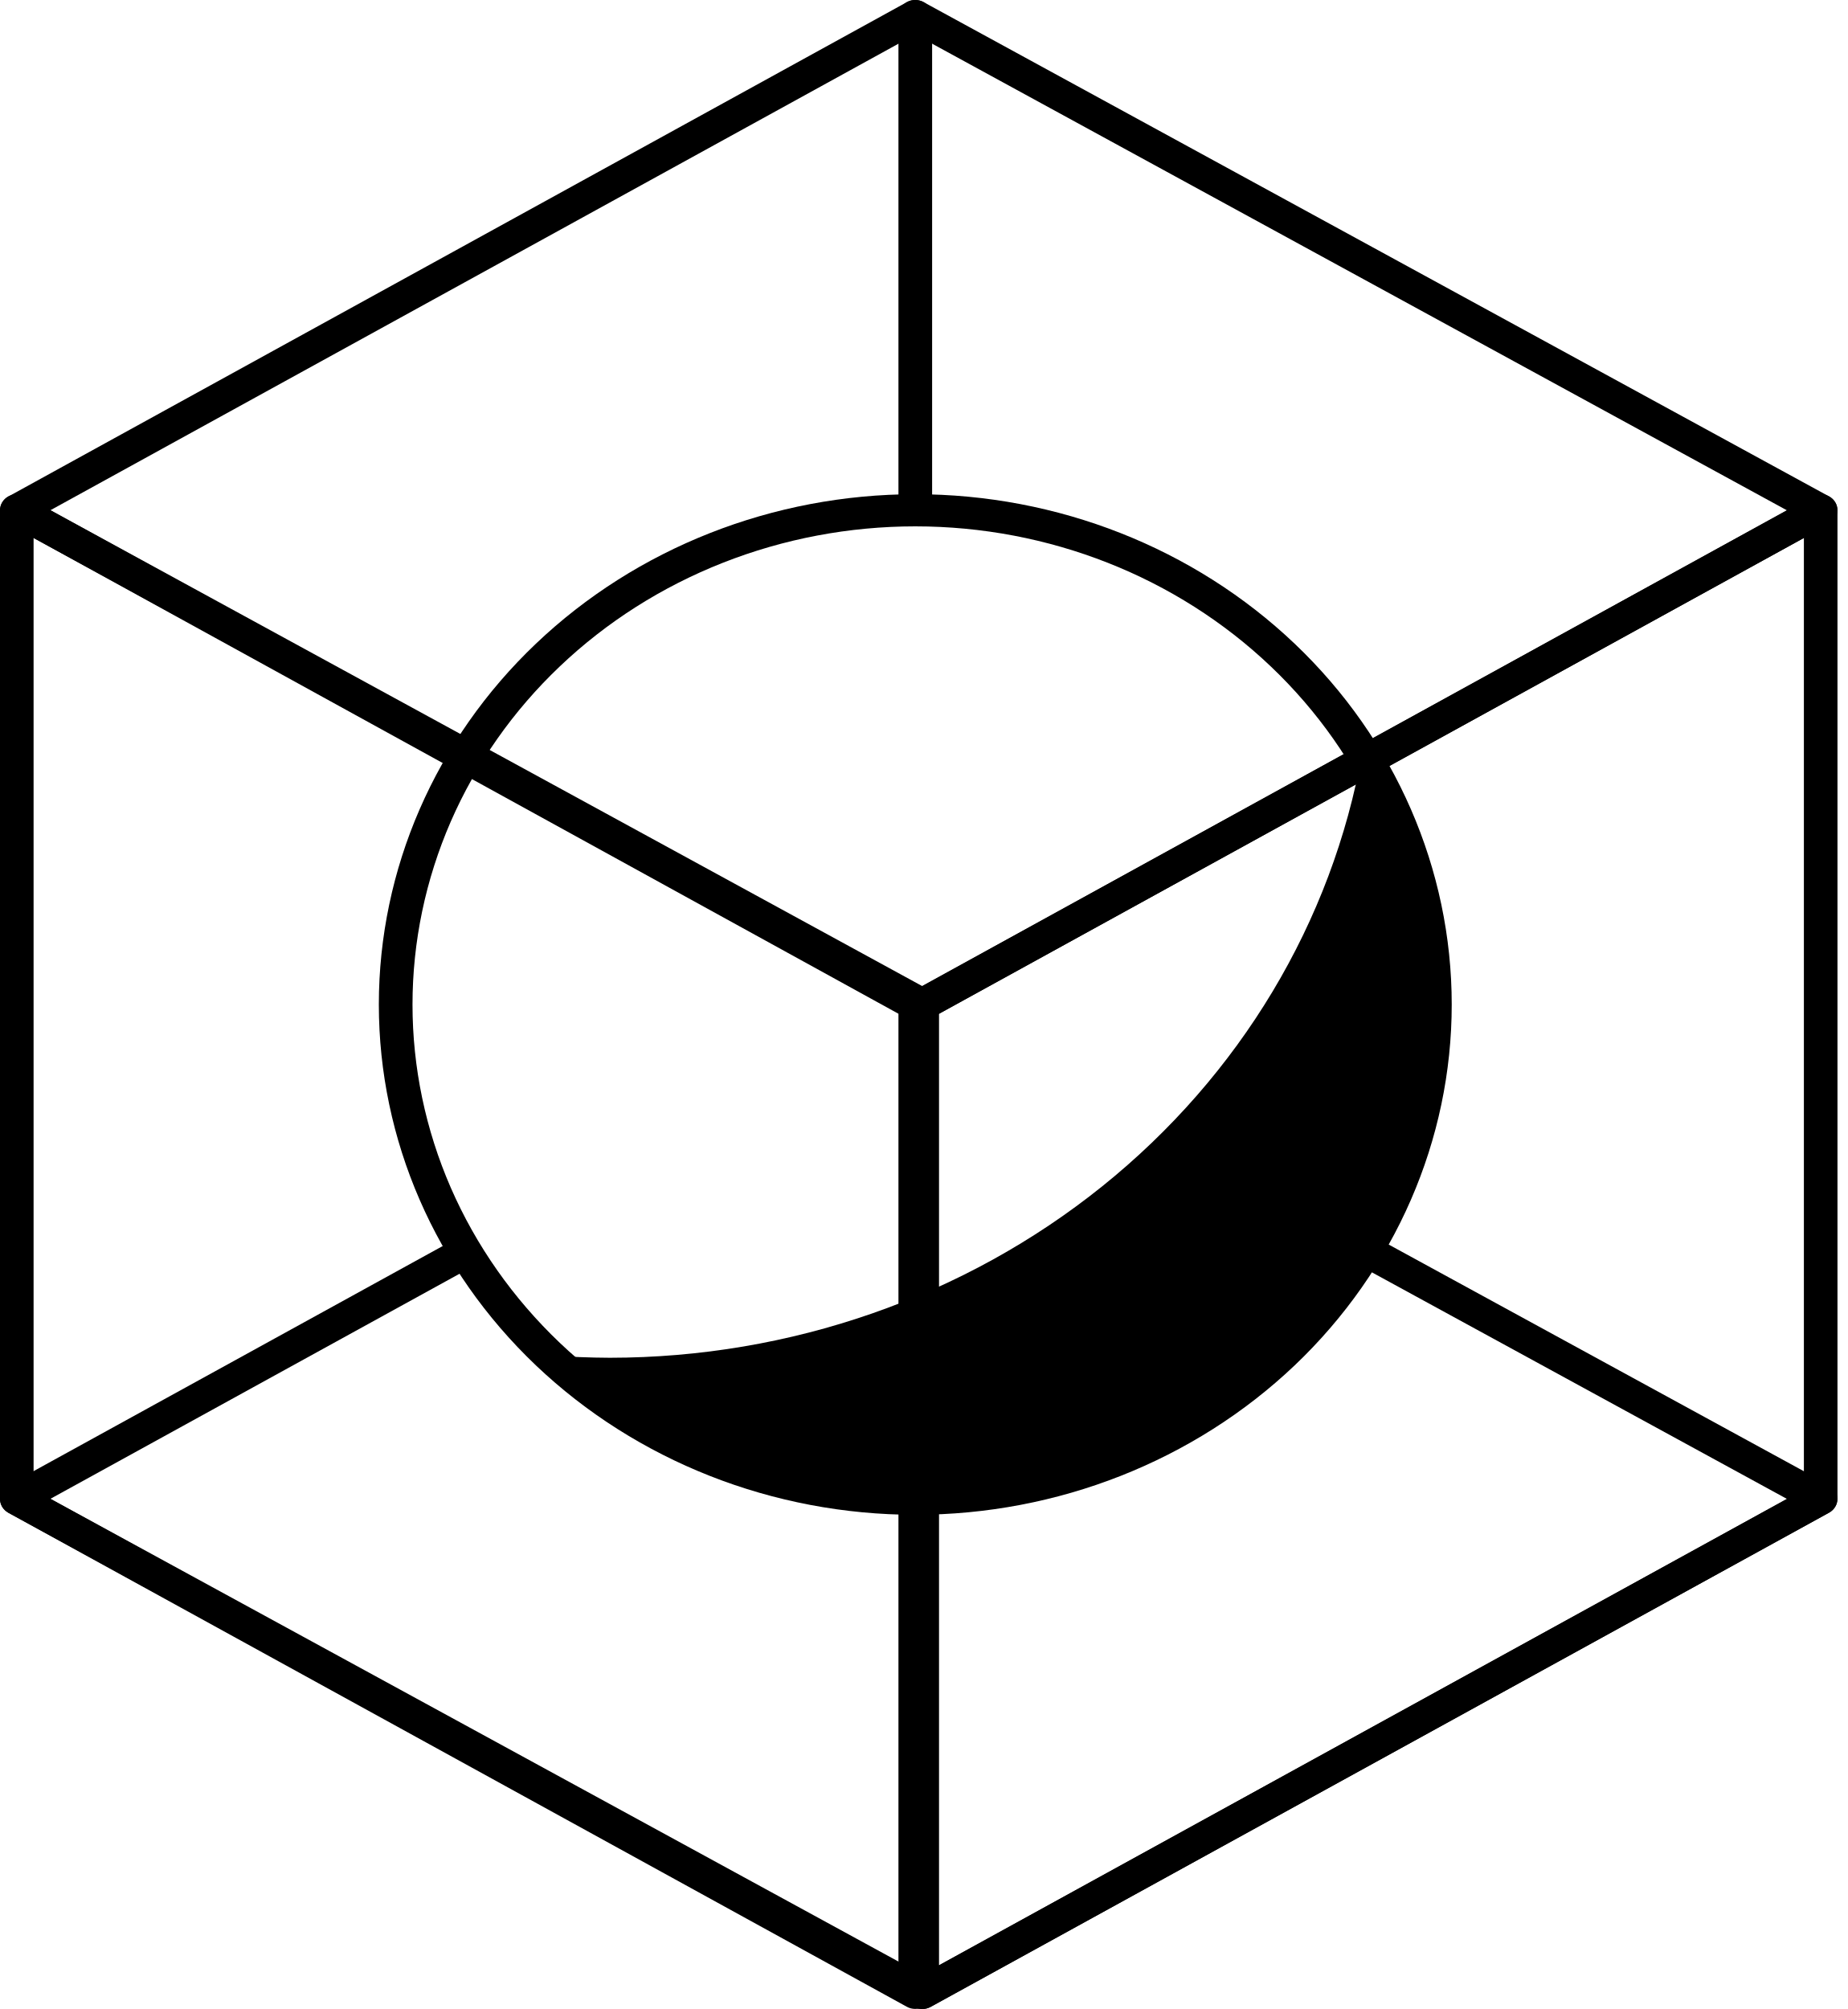
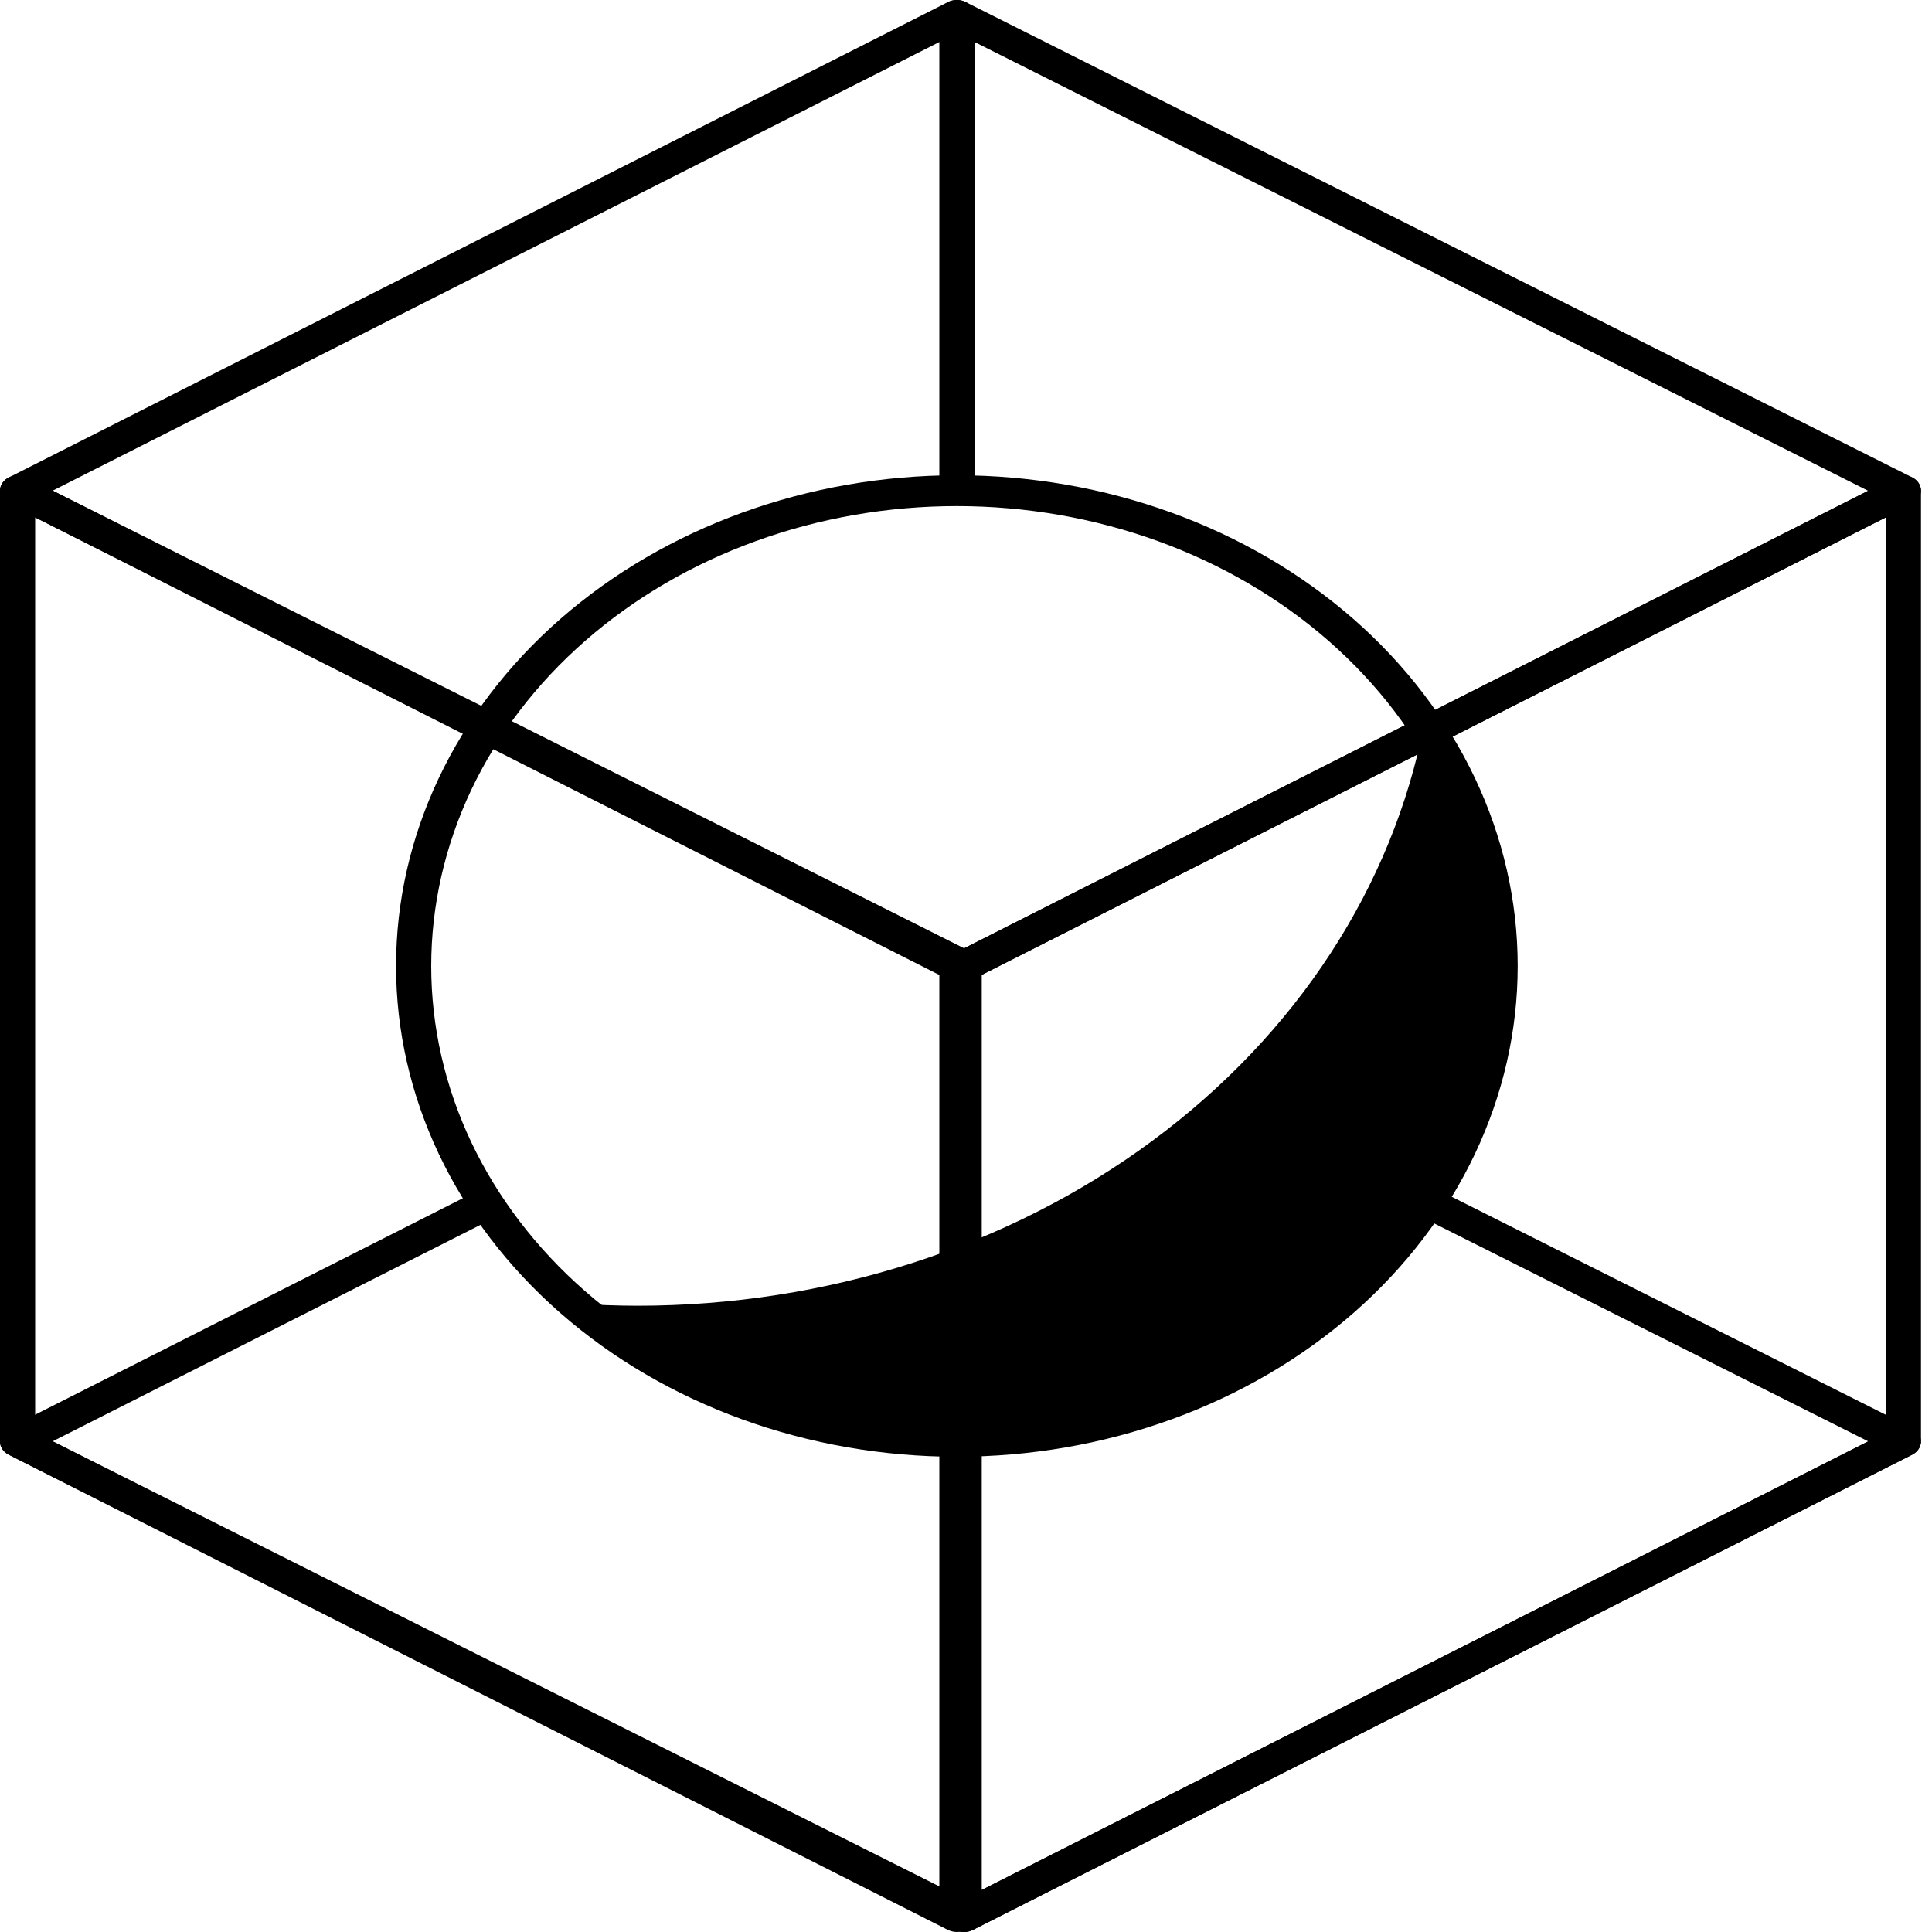
- <svg xmlns="http://www.w3.org/2000/svg" width="23" height="25" viewBox="0 0 23 25" fill="none">
-   <g clipPath="url(#clip0_623_14)">
-     <rect width="23" height="25" fill="white" />
-     <path d="M11.391 0C11.506 0 11.601 0.089 11.601 0.199V12.5C11.601 12.526 11.595 12.552 11.585 12.576C11.574 12.6 11.559 12.622 11.539 12.641C11.52 12.659 11.497 12.674 11.471 12.684C11.446 12.694 11.419 12.699 11.391 12.699C11.364 12.699 11.336 12.694 11.311 12.684C11.286 12.674 11.262 12.659 11.243 12.641C11.223 12.622 11.208 12.6 11.198 12.576C11.187 12.552 11.182 12.526 11.182 12.5V0.199C11.182 0.089 11.275 0 11.391 0Z" fill="black" />
-     <path d="M11.286 12.328C11.318 12.311 11.354 12.302 11.391 12.302C11.428 12.302 11.464 12.311 11.496 12.328L22.764 18.479C22.796 18.497 22.822 18.522 22.84 18.552C22.859 18.582 22.868 18.617 22.868 18.651C22.868 18.686 22.859 18.721 22.84 18.751C22.822 18.781 22.796 18.806 22.764 18.824L11.583 24.974C11.551 24.991 11.515 25 11.478 25C11.441 25 11.405 24.991 11.373 24.974L0.105 18.825C0.073 18.807 0.047 18.782 0.028 18.752C0.01 18.721 0 18.687 0 18.652C0 18.617 0.01 18.582 0.028 18.552C0.047 18.522 0.073 18.497 0.105 18.479L11.286 12.328ZM11.391 12.731L0.628 18.651L11.478 24.571L22.241 18.653L11.391 12.731Z" fill="black" />
-     <path d="M11.392 18.651C12.241 18.651 13.082 18.492 13.867 18.183C14.651 17.874 15.364 17.421 15.965 16.85C16.565 16.279 17.042 15.6 17.367 14.854C17.692 14.108 17.859 13.308 17.859 12.5C17.859 11.693 17.692 10.893 17.367 10.147C17.042 9.4 16.565 8.722 15.965 8.151C15.364 7.58 14.651 7.127 13.867 6.818C13.082 6.509 12.241 6.35 11.392 6.35C9.677 6.35 8.032 6.998 6.819 8.151C5.606 9.305 4.925 10.869 4.925 12.5C4.925 14.132 5.606 15.696 6.819 16.85C8.032 18.003 9.677 18.651 11.392 18.651Z" fill="white" />
-     <path d="M11.391 6.55C10.57 6.55 9.756 6.704 8.997 7.003C8.238 7.302 7.548 7.74 6.967 8.293C6.386 8.845 5.925 9.502 5.61 10.224C5.296 10.946 5.134 11.72 5.134 12.501C5.134 13.283 5.296 14.057 5.61 14.779C5.925 15.501 6.386 16.157 6.967 16.71C7.548 17.262 8.238 17.701 8.997 18C9.756 18.299 10.57 18.453 11.391 18.453C13.051 18.453 14.643 17.826 15.816 16.71C16.99 15.593 17.649 14.08 17.649 12.501C17.649 10.923 16.99 9.409 15.816 8.293C14.643 7.177 13.051 6.55 11.391 6.55ZM4.715 12.5C4.715 10.816 5.418 9.201 6.67 8.01C7.922 6.819 9.621 6.15 11.391 6.15C13.162 6.15 14.86 6.819 16.113 8.01C17.365 9.201 18.068 10.816 18.068 12.5C18.068 14.184 17.365 15.8 16.113 16.991C14.86 18.181 13.162 18.85 11.391 18.85C9.621 18.85 7.922 18.181 6.67 16.991C5.418 15.8 4.715 14.184 4.715 12.5Z" fill="black" />
-     <path d="M0.104 6.177C0.136 6.16 0.172 6.15 0.209 6.15C0.246 6.15 0.282 6.16 0.314 6.177L11.496 12.328C11.562 12.364 11.601 12.429 11.601 12.5V24.8C11.601 24.835 11.591 24.87 11.573 24.9C11.554 24.93 11.528 24.955 11.496 24.973C11.464 24.99 11.428 24.999 11.391 24.999C11.354 24.999 11.318 24.99 11.286 24.972L0.104 18.825C0.072 18.807 0.046 18.782 0.027 18.751C0.009 18.72 -0 18.686 9.64028e-06 18.651V6.35C9.64028e-06 6.279 0.04 6.212 0.104 6.177ZM0.418 6.694V18.537L11.182 24.456V12.615L0.418 6.694Z" fill="black" />
-     <path d="M22.764 6.177C22.83 6.213 22.869 6.278 22.869 6.349V18.651C22.869 18.721 22.829 18.788 22.765 18.823L11.582 24.973C11.55 24.991 11.514 25 11.477 25C11.441 25 11.405 24.991 11.373 24.973C11.341 24.956 11.314 24.931 11.296 24.901C11.277 24.87 11.268 24.836 11.268 24.801V12.499C11.268 12.428 11.308 12.363 11.373 12.328L22.555 6.176C22.587 6.159 22.623 6.149 22.66 6.149C22.696 6.149 22.732 6.159 22.764 6.177ZM11.687 12.614V24.456L22.451 18.536V6.694L11.687 12.615V12.614Z" fill="black" />
-     <path d="M11.286 0.027C11.318 0.009 11.354 0 11.391 0C11.428 0 11.464 0.009 11.496 0.027L22.764 6.177C22.796 6.195 22.822 6.22 22.84 6.25C22.859 6.281 22.868 6.315 22.868 6.35C22.868 6.385 22.859 6.419 22.84 6.449C22.822 6.479 22.796 6.504 22.764 6.522L11.583 12.673C11.551 12.69 11.515 12.7 11.478 12.7C11.441 12.7 11.405 12.69 11.373 12.673L0.105 6.524C0.073 6.506 0.047 6.481 0.028 6.451C0.01 6.42 0 6.386 0 6.351C0 6.316 0.01 6.282 0.028 6.251C0.047 6.221 0.073 6.196 0.105 6.178L11.286 0.027ZM11.391 0.429L0.628 6.349L11.478 12.271L22.241 6.351L11.391 0.429Z" fill="black" />
-     <path d="M16.954 9.367C16.58 11.472 15.434 13.383 13.72 14.761C12.006 16.139 9.834 16.895 7.59 16.896C7.338 16.895 7.086 16.885 6.835 16.866C7.952 17.919 9.433 18.548 11.003 18.637C12.572 18.727 14.122 18.269 15.363 17.35C16.603 16.431 17.449 15.113 17.742 13.644C18.035 12.175 17.755 10.654 16.955 9.367H16.954Z" fill="black" />
+ <svg xmlns="http://www.w3.org/2000/svg" width="20" height="20" viewBox="0 0 20 20" fill="none">
+   <g clip-path="url(#clip0_623_14)">
+     <rect width="20" height="20" fill="white" />
+     <path d="M9.906 0C10.006 0 10.088 0.071 10.088 0.159V10C10.088 10.021 10.083 10.042 10.074 10.061C10.065 10.08 10.052 10.098 10.035 10.113C10.018 10.127 9.998 10.139 9.975 10.147C9.953 10.155 9.93 10.159 9.906 10.159C9.882 10.159 9.858 10.155 9.836 10.147C9.814 10.139 9.794 10.127 9.777 10.113C9.76 10.098 9.747 10.08 9.738 10.061C9.728 10.042 9.724 10.021 9.724 10V0.159C9.724 0.071 9.805 0 9.906 0Z" fill="black" />
+     <path d="M9.814 9.862C9.842 9.848 9.873 9.841 9.905 9.841C9.937 9.841 9.969 9.848 9.996 9.862L19.795 14.783C19.822 14.797 19.845 14.817 19.861 14.841C19.877 14.865 19.886 14.893 19.886 14.921C19.886 14.948 19.877 14.976 19.861 15C19.845 15.024 19.822 15.044 19.795 15.058L10.072 19.978C10.044 19.992 10.013 20 9.981 20C9.949 20 9.918 19.992 9.89 19.978L0.091 15.059C0.064 15.045 0.04 15.025 0.024 15.001C0.008 14.976 0 14.949 0 14.921C0 14.893 0.008 14.865 0.024 14.841C0.04 14.817 0.064 14.797 0.091 14.783L9.814 9.862ZM9.906 10.184L0.546 14.92L9.981 19.657L19.34 14.921L9.906 10.184Z" fill="black" />
+     <path d="M9.906 14.921C10.644 14.921 11.376 14.794 12.058 14.547C12.74 14.3 13.36 13.937 13.882 13.48C14.405 13.023 14.819 12.481 15.101 11.884C15.384 11.287 15.529 10.647 15.529 10.001C15.529 9.355 15.384 8.715 15.101 8.118C14.819 7.521 14.405 6.978 13.882 6.521C13.36 6.064 12.74 5.702 12.058 5.455C11.376 5.207 10.644 5.08 9.906 5.08C8.414 5.08 6.984 5.598 5.929 6.521C4.875 7.444 4.282 8.696 4.282 10.001C4.282 11.306 4.875 12.557 5.929 13.48C6.984 14.403 8.414 14.921 9.906 14.921Z" fill="white" />
+     <path d="M9.905 5.239C9.191 5.239 8.483 5.362 7.823 5.602C7.163 5.841 6.563 6.192 6.058 6.634C5.552 7.076 5.152 7.601 4.878 8.178C4.605 8.756 4.464 9.375 4.464 10.001C4.464 10.626 4.605 11.245 4.878 11.823C5.152 12.4 5.552 12.925 6.058 13.367C6.563 13.809 7.163 14.16 7.823 14.399C8.483 14.639 9.191 14.762 9.905 14.762C11.348 14.762 12.732 14.26 13.753 13.367C14.774 12.474 15.347 11.263 15.347 10.001C15.347 8.738 14.774 7.527 13.753 6.634C12.732 5.741 11.348 5.239 9.905 5.239ZM4.1 10C4.1 8.653 4.711 7.361 5.8 6.408C6.889 5.455 8.366 4.92 9.905 4.92C11.445 4.92 12.922 5.455 14.011 6.408C15.099 7.361 15.711 8.653 15.711 10C15.711 11.347 15.099 12.639 14.011 13.592C12.922 14.545 11.445 15.08 9.905 15.08C8.366 15.08 6.889 14.545 5.8 13.592C4.711 12.639 4.1 11.347 4.1 10Z" fill="black" />
+     <path d="M0.091 4.942C0.118 4.928 0.15 4.921 0.182 4.921C0.214 4.921 0.245 4.928 0.273 4.942L9.996 9.863C10.054 9.892 10.088 9.944 10.088 10V19.841C10.088 19.869 10.079 19.896 10.063 19.921C10.047 19.945 10.024 19.965 9.996 19.979C9.969 19.993 9.937 20 9.905 20C9.873 20 9.842 19.992 9.814 19.979L0.091 15.06C0.063 15.046 0.04 15.026 0.024 15.001C0.008 14.977 -0 14.949 8.38286e-06 14.921V5.08C8.38286e-06 5.024 0.035 4.97 0.091 4.942ZM0.364 5.356V14.83L9.724 19.565V10.093L0.364 5.356Z" fill="black" />
+     <path d="M19.795 4.942C19.852 4.971 19.886 5.023 19.886 5.079V14.921C19.886 14.977 19.851 15.031 19.796 15.059L10.071 19.979C10.044 19.993 10.012 20 9.98 20C9.948 20 9.917 19.993 9.889 19.979C9.862 19.965 9.838 19.945 9.822 19.921C9.806 19.897 9.798 19.869 9.798 19.841V10C9.798 9.943 9.833 9.891 9.889 9.863L19.613 4.941C19.64 4.927 19.672 4.92 19.704 4.92C19.736 4.92 19.767 4.928 19.795 4.942ZM10.163 10.092V19.565L19.522 14.829V5.356L10.163 10.092V10.092Z" fill="black" />
+     <path d="M9.814 0.021C9.842 0.007 9.873 0 9.905 0C9.937 0 9.969 0.007 9.996 0.021L19.795 4.942C19.822 4.956 19.845 4.976 19.861 5C19.877 5.024 19.886 5.052 19.886 5.08C19.886 5.108 19.877 5.135 19.861 5.159C19.845 5.183 19.822 5.204 19.795 5.218L10.072 10.138C10.044 10.152 10.013 10.16 9.981 10.16C9.949 10.16 9.918 10.152 9.89 10.138L0.091 5.219C0.064 5.205 0.04 5.185 0.024 5.16C0.008 5.136 0 5.109 0 5.081C0 5.053 0.008 5.025 0.024 5.001C0.04 4.977 0.064 4.957 0.091 4.943L9.814 0.021ZM9.906 0.343L0.546 5.079L9.981 9.817L19.34 5.081L9.906 0.343Z" fill="black" />
+     <path d="M14.743 7.494C14.417 9.178 13.421 10.707 11.93 11.809C10.44 12.912 8.551 13.517 6.6 13.517C6.381 13.517 6.162 13.508 5.943 13.493C6.914 14.335 8.203 14.839 9.568 14.91C10.932 14.982 12.28 14.615 13.359 13.88C14.437 13.145 15.173 12.091 15.428 10.916C15.682 9.74 15.439 8.524 14.743 7.494H14.743Z" fill="black" />
  </g>
  <defs>
    <clipPath id="clip0_623_14">
-       <rect width="23" height="25" fill="white" />
+       <rect width="20" height="20" fill="white" />
    </clipPath>
  </defs>
</svg>
